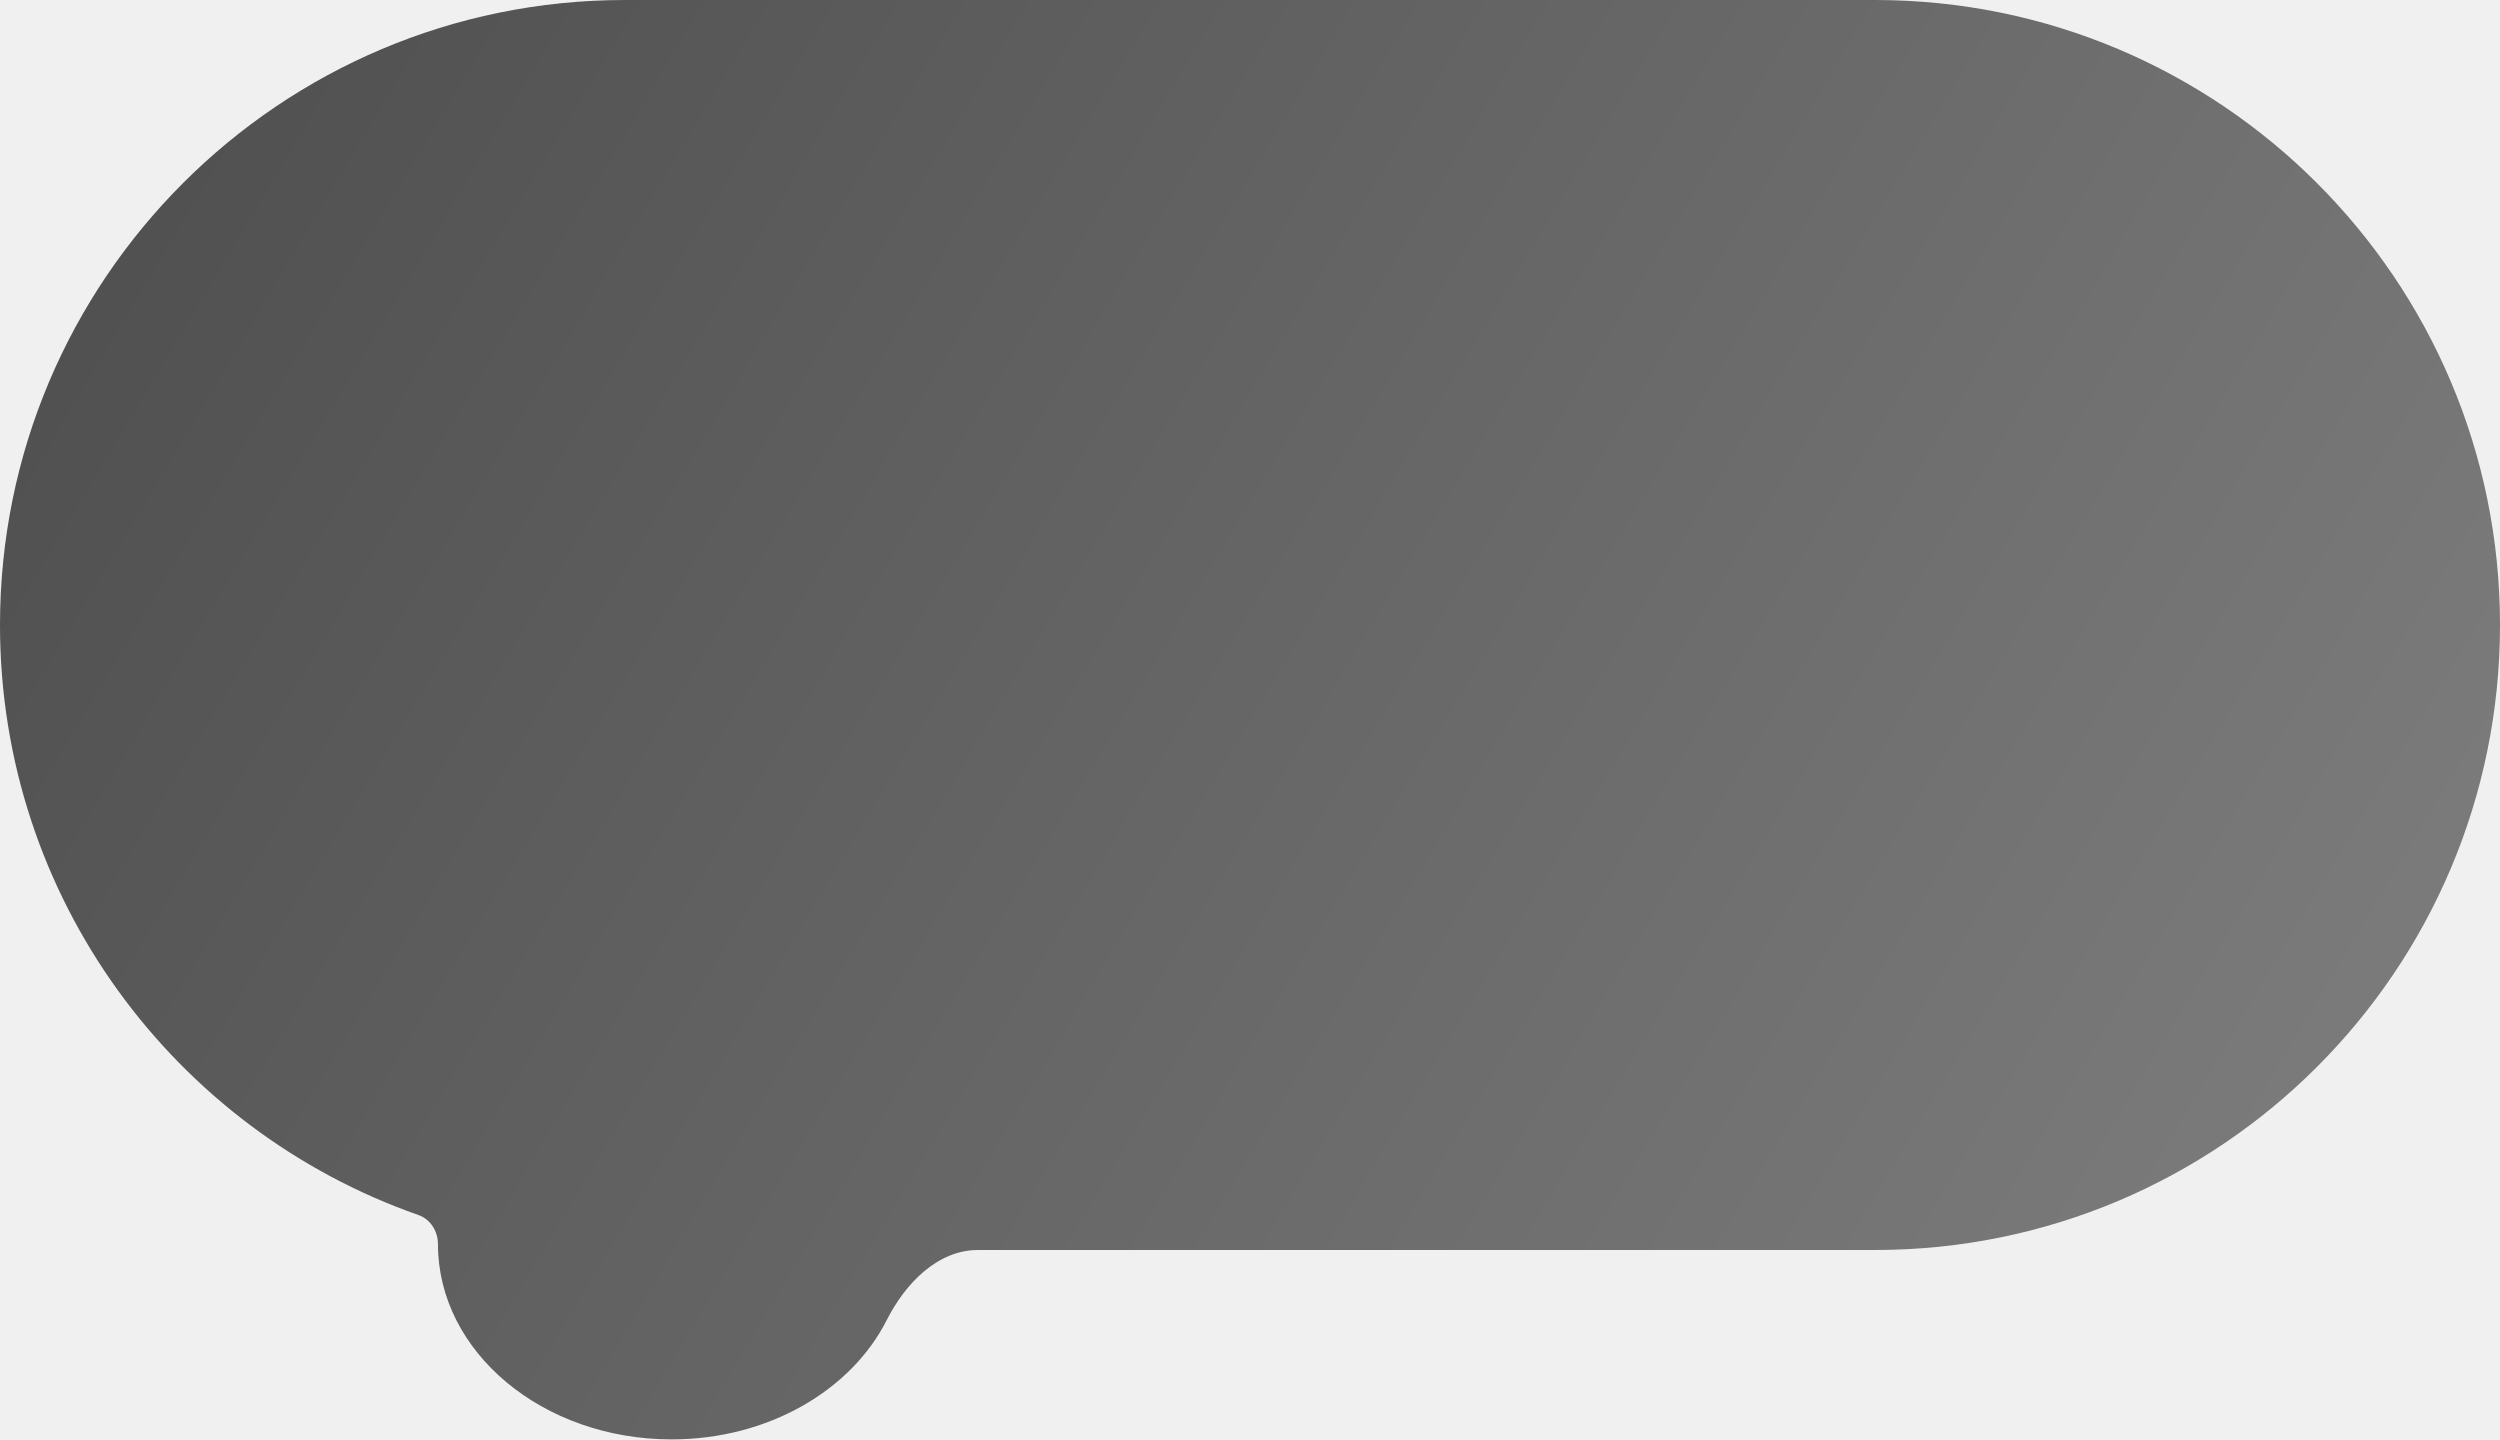
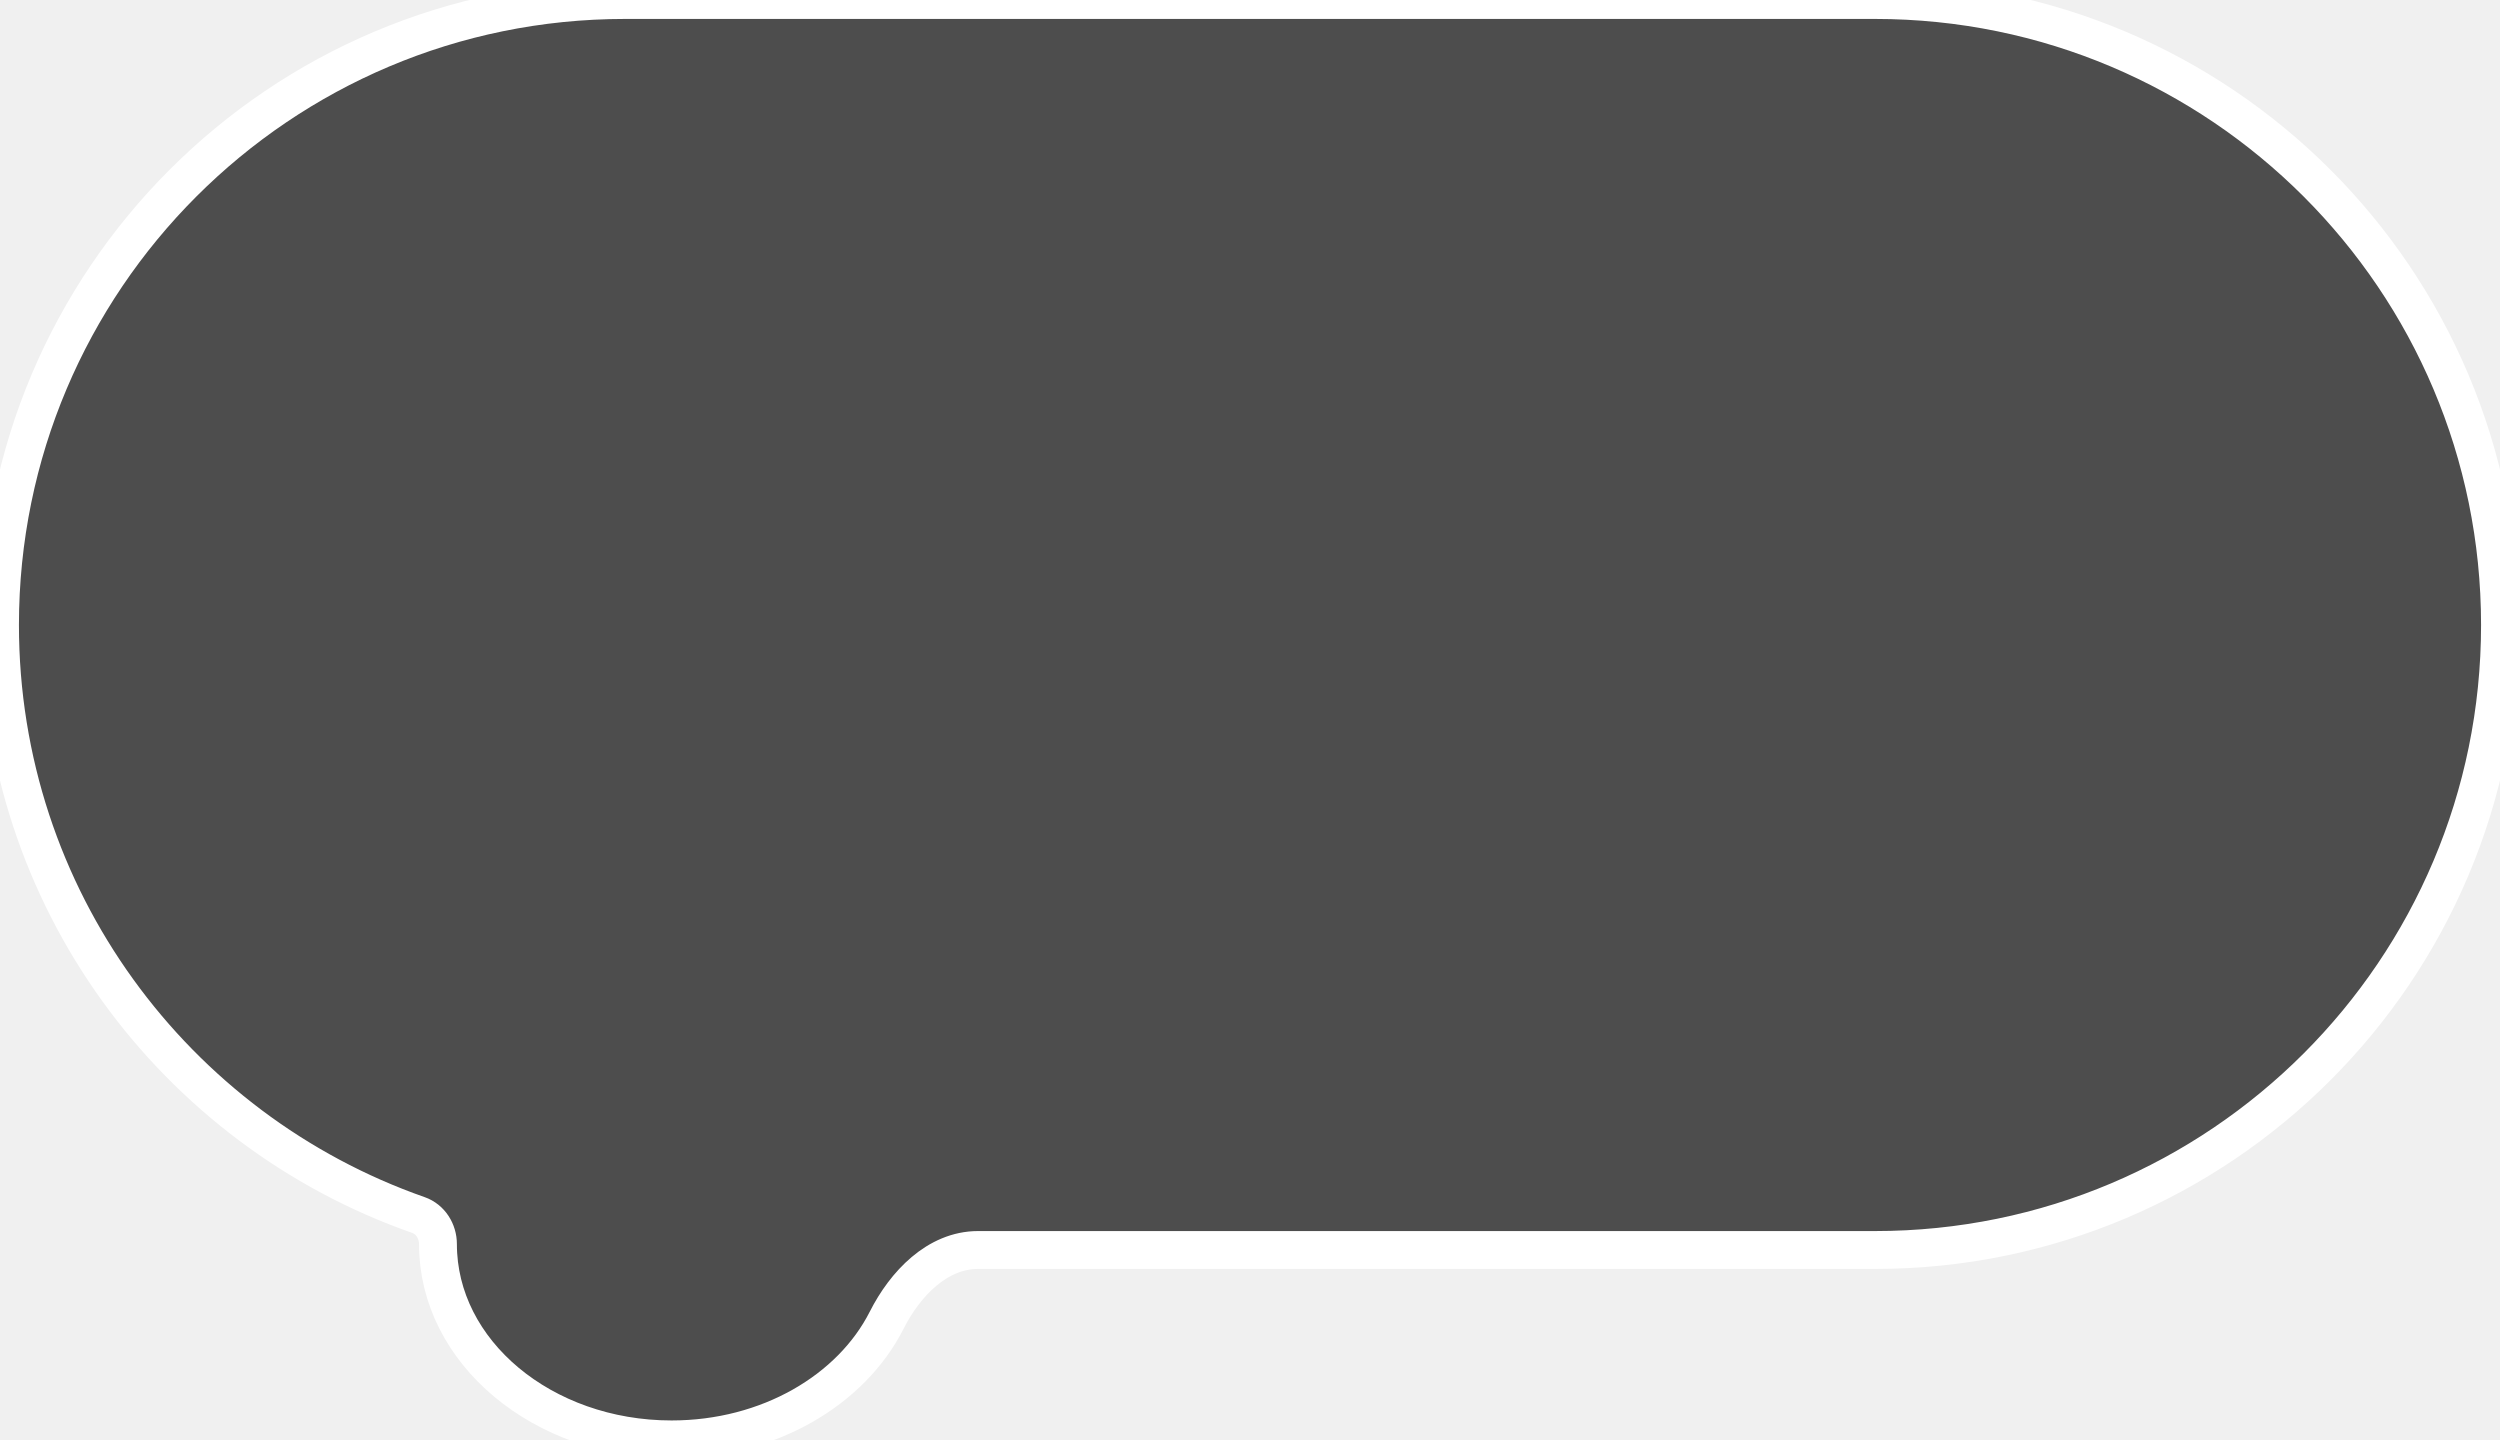
<svg xmlns="http://www.w3.org/2000/svg" width="66" height="38" viewBox="0 0 66 38" fill="none">
-   <path d="M49.5 0C58.613 0 66 7.387 66 16.5C66 25.613 58.613 33 49.5 33H25.821C24.744 33 23.894 33.893 23.408 34.854C22.472 36.703 20.283 38 17.73 38C14.324 38 11.562 35.692 11.562 32.845C11.562 32.506 11.365 32.188 11.045 32.076C4.613 29.823 0 23.701 0 16.5C0 7.387 7.387 0 16.5 0H49.5Z" fill="url(#paint0_linear_64_4515)" />
-   <defs>
-     <linearGradient id="paint0_linear_64_4515" x1="67.5" y1="34.5" x2="3" y2="-4" gradientUnits="userSpaceOnUse">
-       <stop stop-color="#808080" />
-       <stop offset="1" stop-color="#4D4D4D" />
-     </linearGradient>
-   </defs>
+   <path d="M49.5 0C58.613 0 66 7.387 66 16.5C66 25.613 58.613 33 49.5 33H25.821C24.744 33 23.894 33.893 23.408 34.854C22.472 36.703 20.283 38 17.73 38C14.324 38 11.562 35.692 11.562 32.845C11.562 32.506 11.365 32.188 11.045 32.076C4.613 29.823 0 23.701 0 16.5C0 7.387 7.387 0 16.5 0H49.5Z" fill="#4D4D4D" stroke="white" stroke-width="1" />
</svg>
